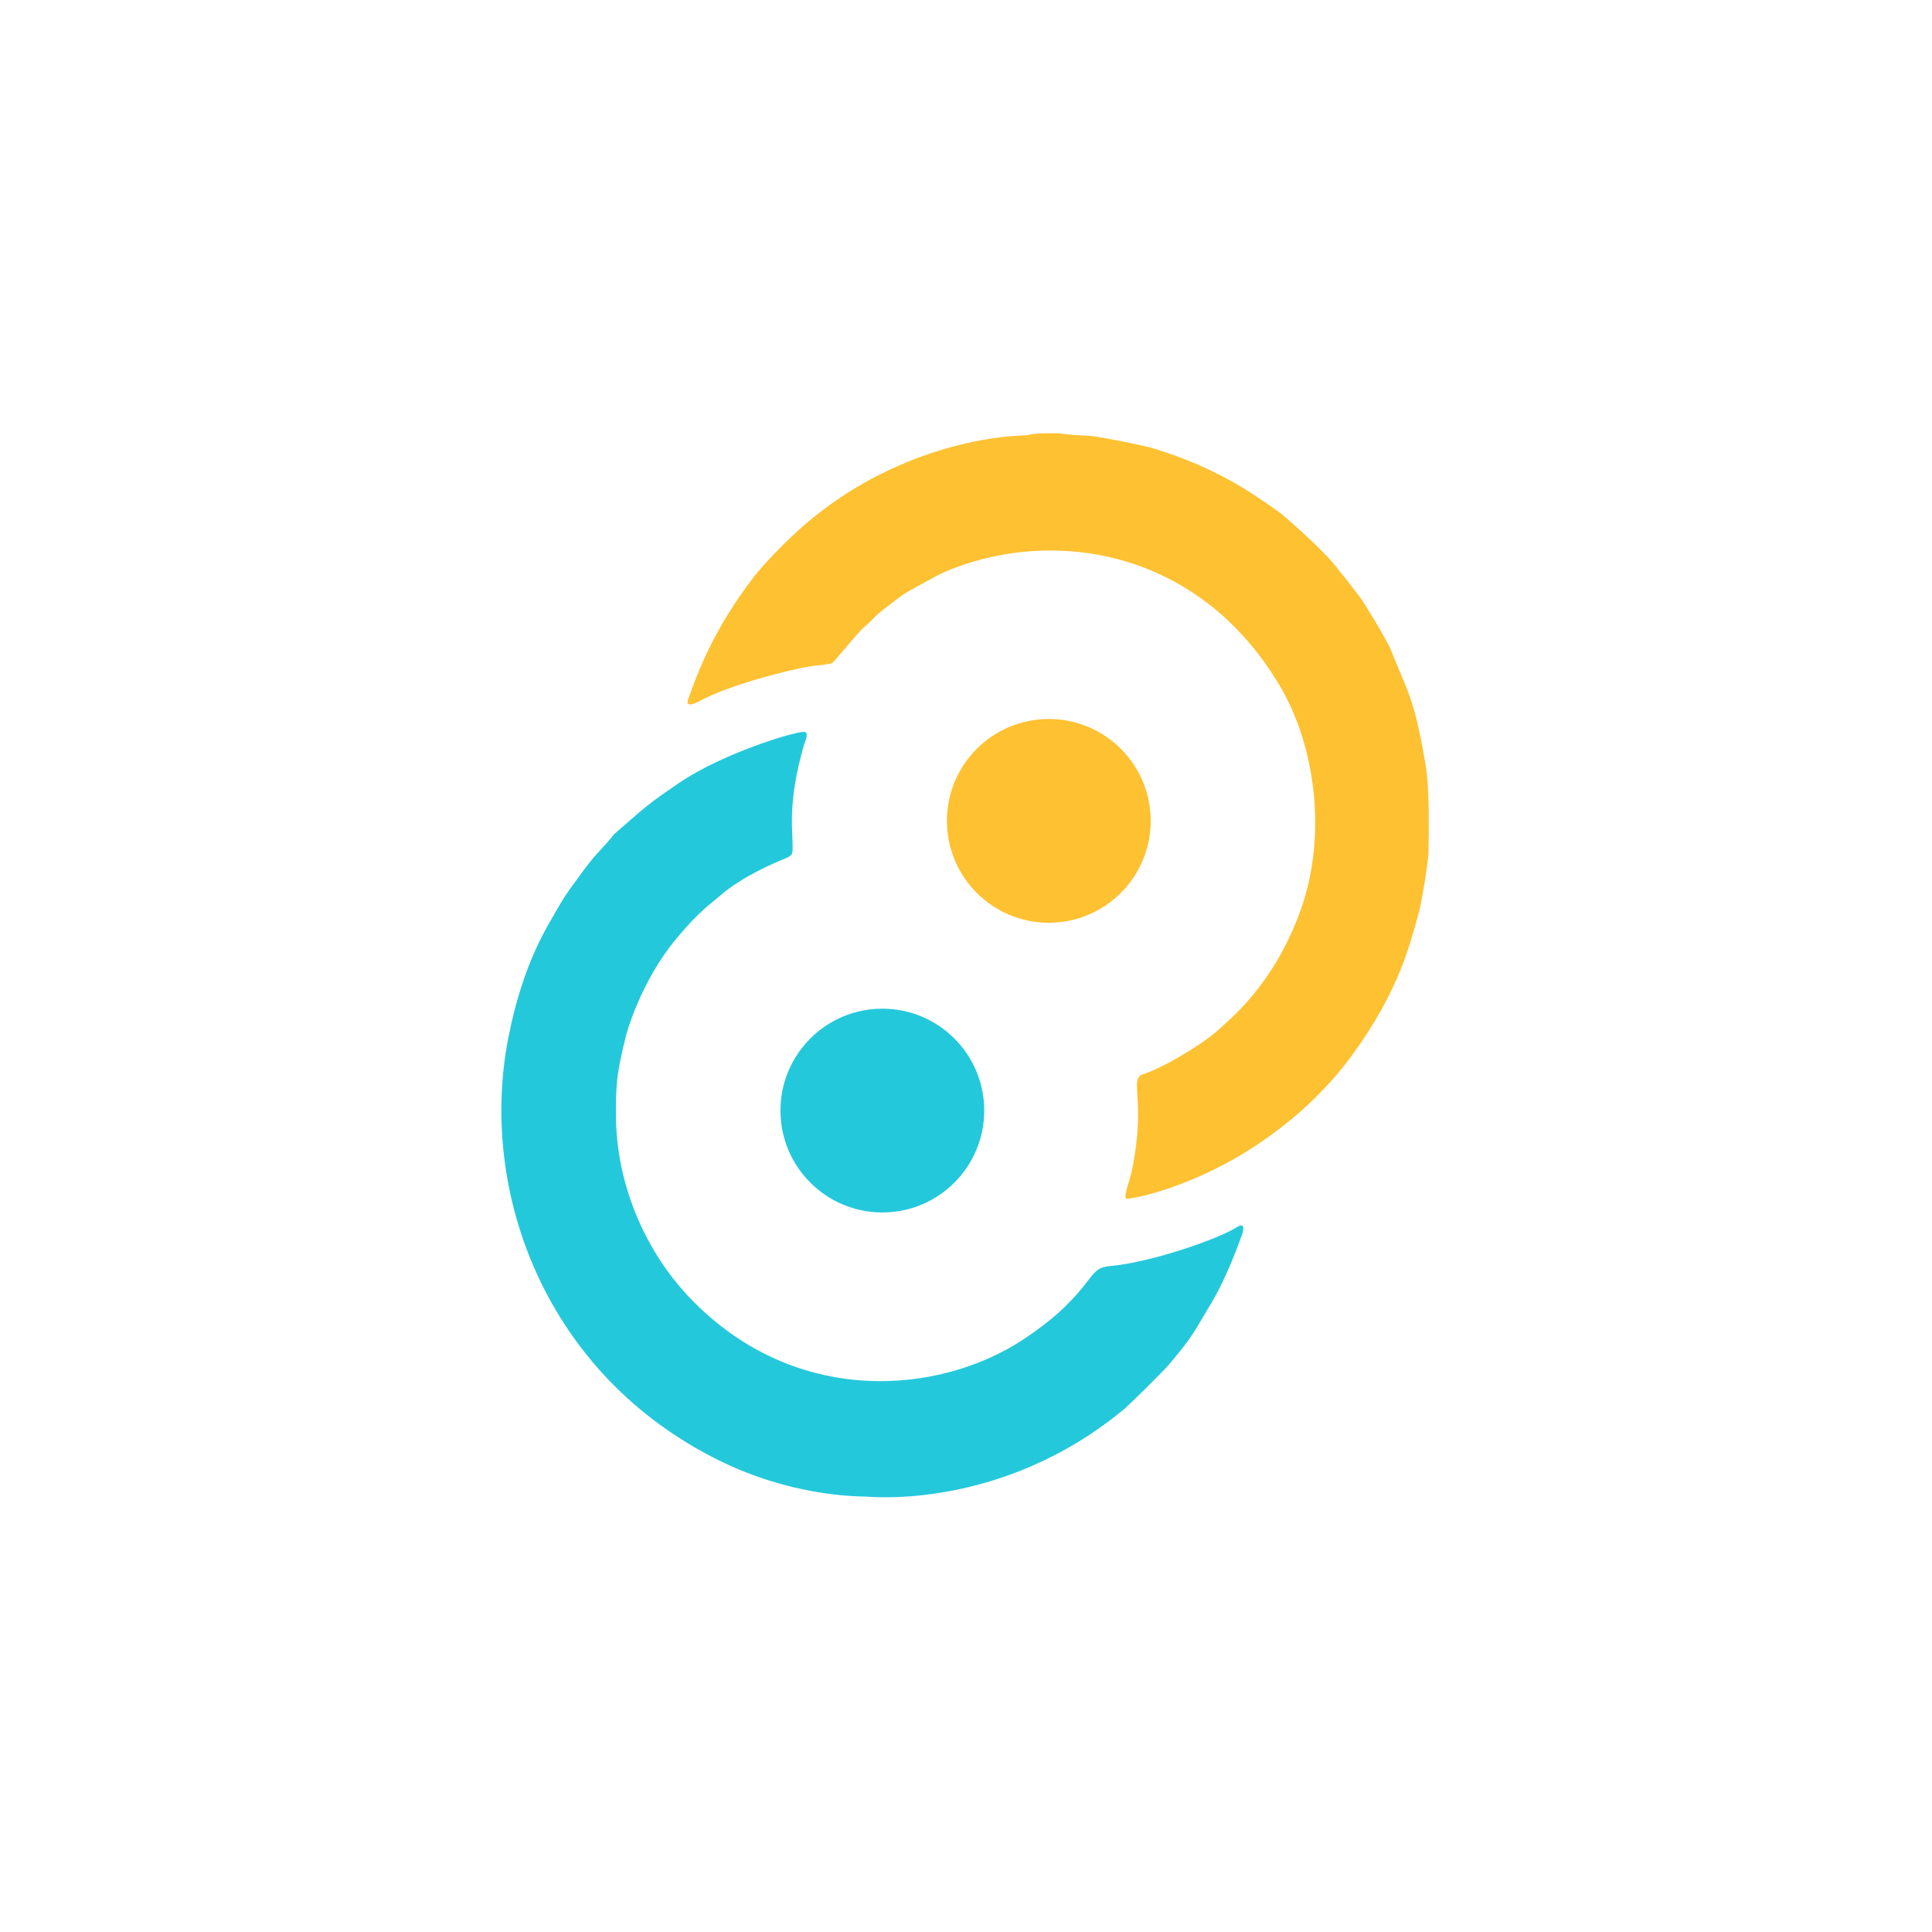
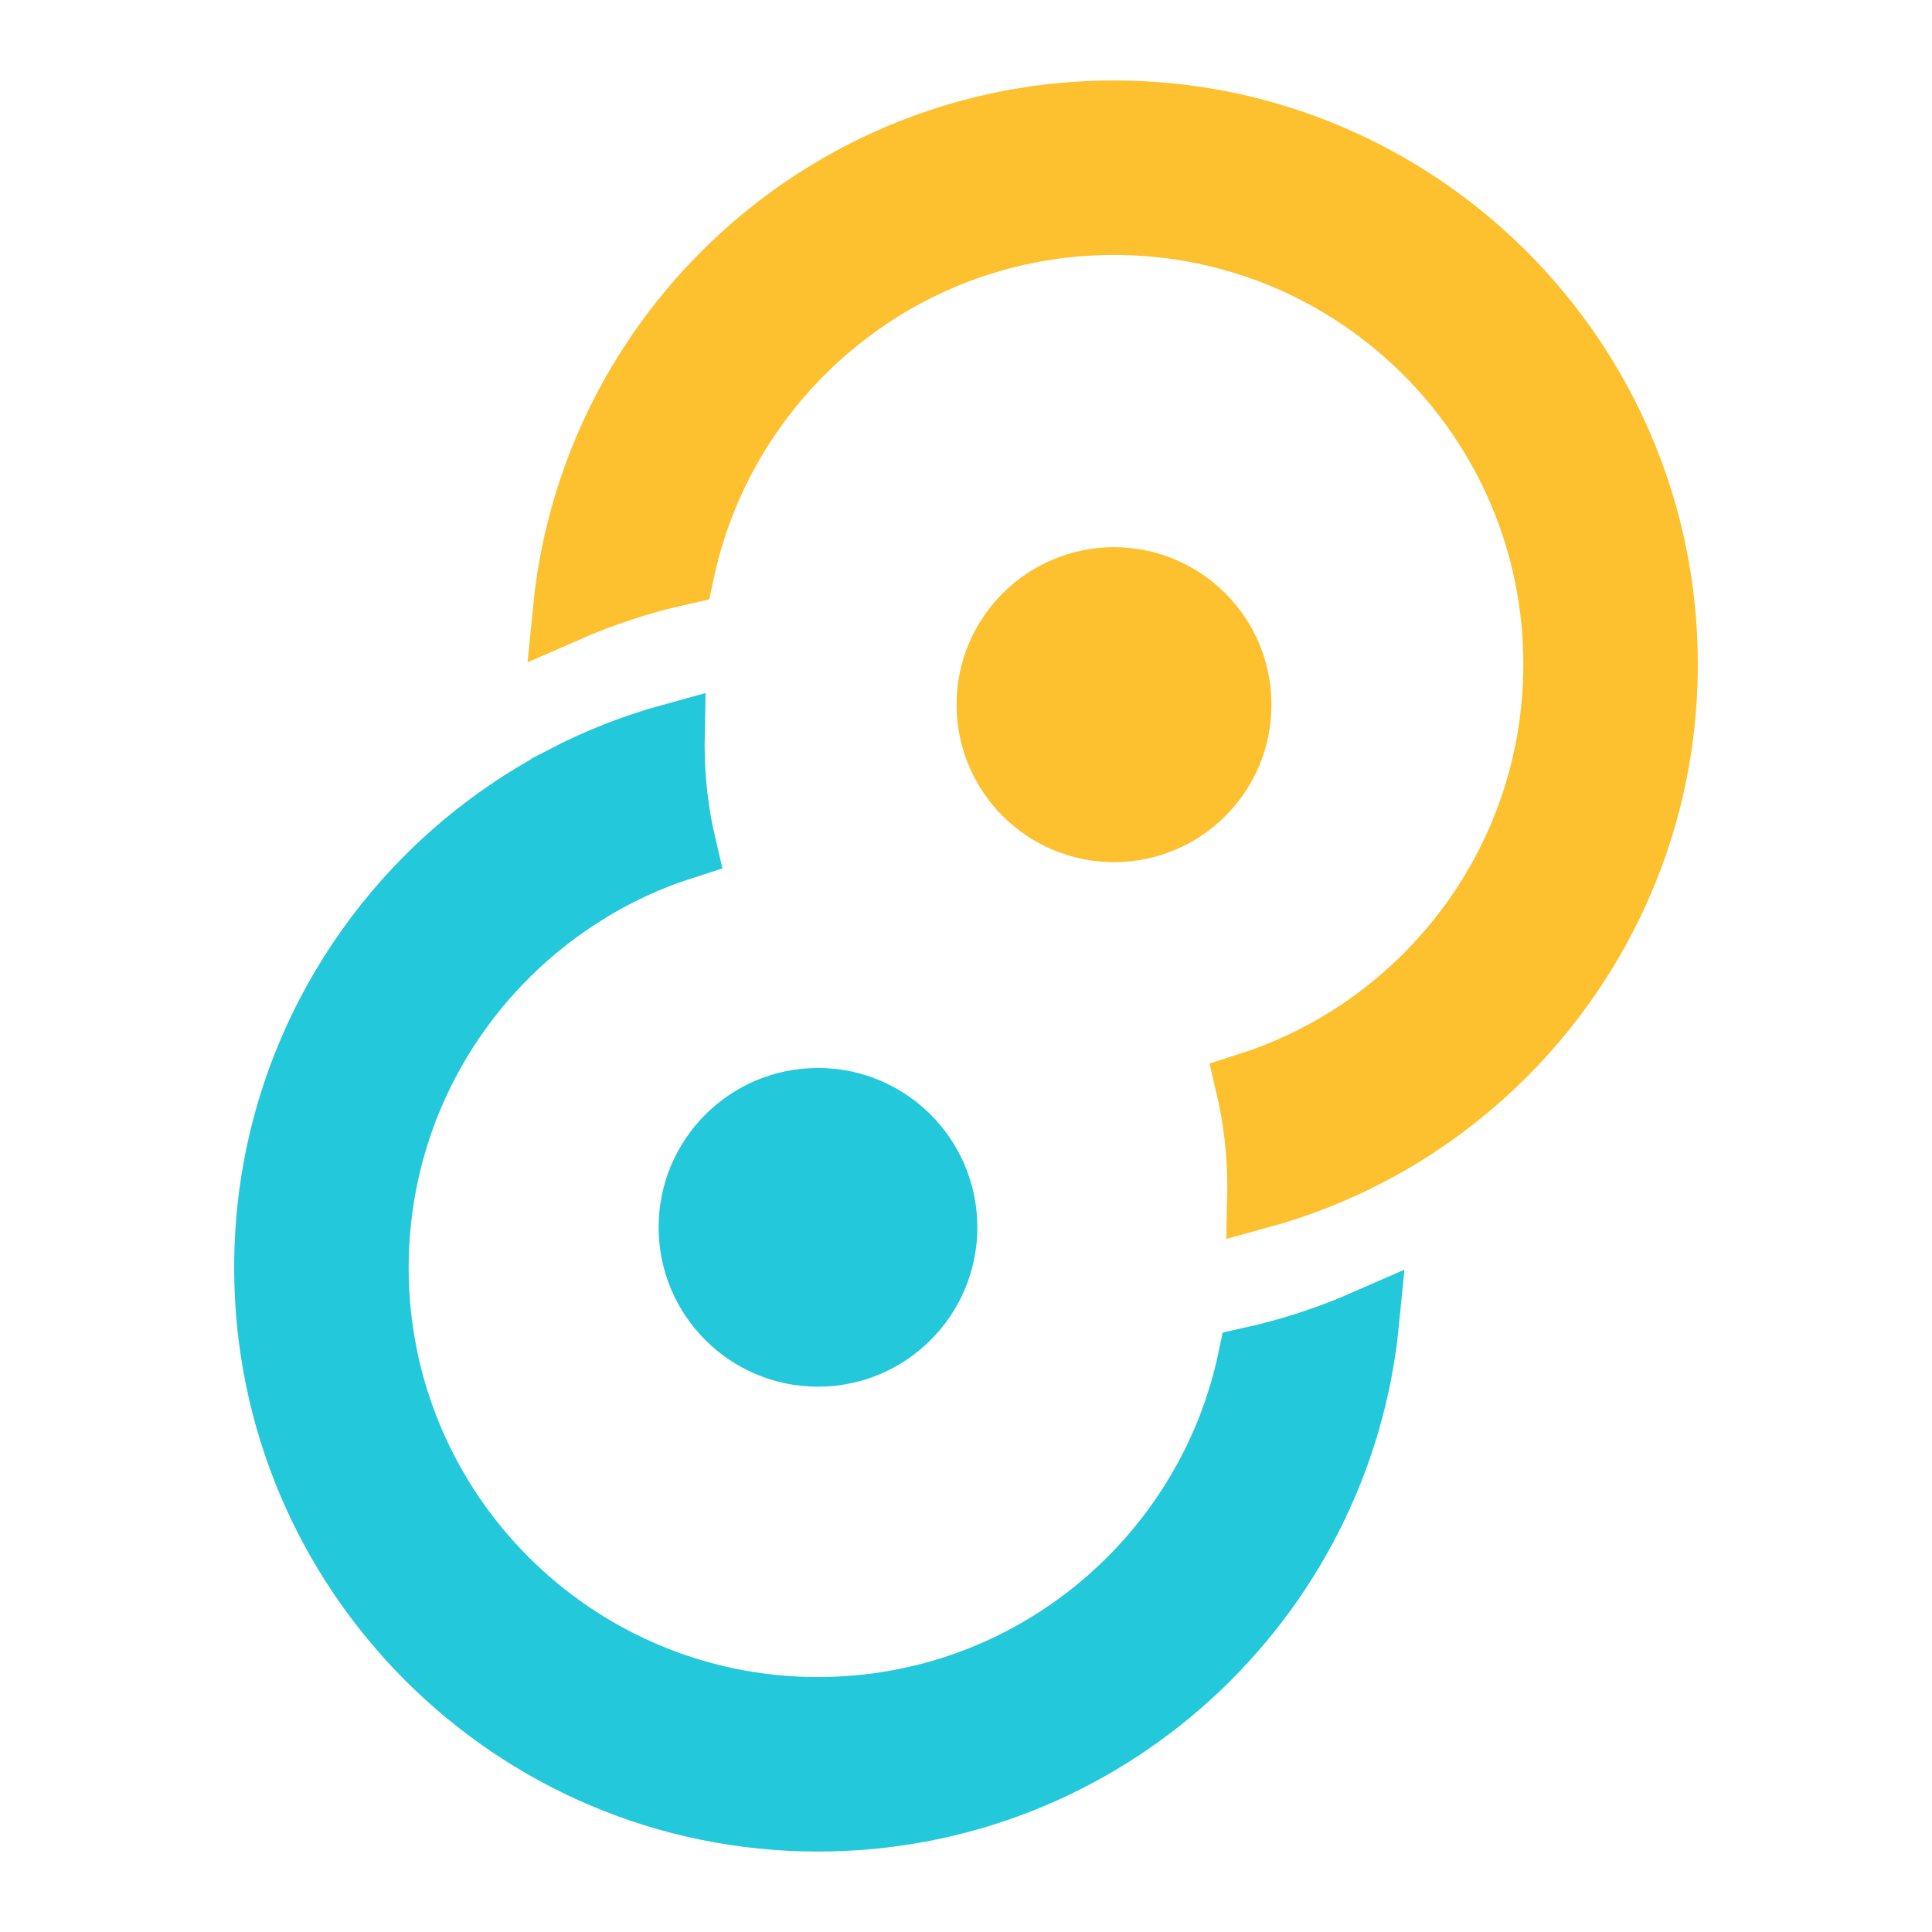
- <svg xmlns="http://www.w3.org/2000/svg" width="512" height="512" viewBox="-750 -750 4500 4500" xml:space="preserve" style="fill-rule:evenodd;clip-rule:evenodd;stroke-linejoin:round;stroke-miterlimit:2">
-   <path d="M128.196 67.193c-2.299 2.223-2.458 2-4.568 4.416-8.267 9.463-8.043 9.788-9.107 9.98-3.998.723-3.989.432-7.984 1.113-4.635.79-25.033 5.563-36.16 11.564-.257.139-4.772 2.574-3.587-.687 2.78-7.649 7.9-22.664 21.922-40.928 3.708-4.829 10.53-11.502 11.5-12.45 29.218-28.576 64.53-34.792 79.273-35.164 2.125-.053 2.352-.948 12.018-.666.804.024.766.388 10.016.813 1.929.089 17.203 2.909 21.956 4.393 19.863 6.202 31.22 13.8 41.708 21.314 1.005.72 15.587 13.212 19.772 19.284.544.79.768.606 7.394 9.433 1.146 1.528 8.869 14.038 10.337 17.808 4.818 12.37 7.618 15.264 11.261 37.014.422 2.521 1.682 7.726 1.147 31.05-.034 1.479-1.928 15.28-3.597 21.019-2.599 8.939-6.002 24.375-21.792 46.139-17.606 24.266-41.671 36.224-45.959 38.355-16.729 8.312-29.513 10.332-29.959 10.069-1.111-.654 1.128-5.982 1.863-9.526 4.923-23.719-1.202-30.639 3.782-32.239 7.115-2.285 20.735-10.654 25.089-14.774 3.472-3.285 18.527-14.789 27.665-40.126 8.876-24.611 5.351-54.809-7.104-75.656-27.942-46.772-77.724-52.772-112.406-37.839-2.524 1.087-11.915 6.411-12.939 6.991-.983.558-6.758 5.022-7.337 5.47-2.732 2.112-2.586 2.226-4.204 3.83" style="fill:#fec131;fill-opacity:1" transform="translate(388.889 229.167)scale(6.94444)" />
-   <path d="M41.877 138.874c10.529-9.081 10.27-9.371 21.742-17.185 14.665-9.988 38.159-17.084 41.884-17.217 2.125-.076.46 3.35.242 4.102-6.001 20.641-3.596 29.177-3.934 35.96-.077 1.548-1.494 2.026-3.387 2.8-1.793.733-13.4 5.478-20.956 12.13-3.157 2.779-6.616 4.776-14.603 14.337-11.779 14.101-16.634 31.379-16.972 32.784-2.863 11.9-3.372 14.89-3.297 26.915.14 22.51 9.677 45.104 24.933 60.972 35.16 36.571 83.417 32.482 111.788 13.726 1.183-.782 8.471-5.6 13.92-10.968 10.279-10.129 8.619-12.995 15.275-13.609 14.313-1.322 36.739-9.395 42.102-12.891 3.872-2.526 1.926 2.504 1.83 2.751-.823 2.127-4.727 13.512-10.298 22.804-6.289 10.488-5.964 10.705-13.807 20.09-2.211 2.645-13.87 14.046-14.967 14.962-41.29 34.508-86.11 29.627-86.881 29.618-4.051-.049-25.345-.304-49.184-12.049C19.043 320.2-3.49 259.019 6.416 207.485c5.016-26.099 13.831-38.751 16.812-44.132 2.822-5.093 7.026-10.321 7.333-10.807.387-.612 3.548-4.897 5.268-6.746 5.794-6.231 5.545-6.389 6.048-6.926" style="fill:#24c8db;fill-opacity:1" transform="translate(388.889 229.167)scale(6.94444)" />
-   <circle cx="243.776" cy="167.323" r="34.173" style="fill:#fec131" transform="scale(6.94444)" />
-   <circle cx="243.776" cy="167.323" r="34.173" style="fill:#24c8db" transform="translate(-387.743 674.763)scale(6.94444)" />
+ <svg xmlns="http://www.w3.org/2000/svg" width="512" height="512" viewBox="0 0 512 512" version="1.1">
+   <g transform="matrix(1.669227,0,0,1.669227,-171.3221,-171.3221)">
+     <g transform="matrix(1,0,0,1,0,6.416684)">
+       <path d="M184.647,246.166C170.91,258.98 162.316,277.238 162.316,297.488C162.316,336.223 193.765,367.671 232.5,367.671C266.214,367.671 294.407,343.849 301.151,312.133C307.539,310.721 313.7,308.696 319.566,306.124C315.223,350.362 277.872,384.975 232.5,384.975C184.214,384.975 145.012,345.773 145.012,297.488C145.012,268.745 158.903,243.221 180.332,227.268C184.059,224.494 188.014,222.009 192.163,219.847L192.163,219.836C197.576,217.017 203.32,214.747 209.32,213.1C209.311,213.568 209.307,214.037 209.307,214.506C209.307,220.044 209.949,225.433 211.164,230.602C205.502,232.409 200.15,234.915 195.212,238.019L195.215,238.03C191.435,240.406 187.897,243.134 184.647,246.166Z" style="fill:#24c8db;stroke:#24c8db;stroke-width:10.4px;" />
+     </g>
+     <circle cx="232.5" cy="297.488" r="25.001" style="fill:#24c8db;stroke:#24c8db;stroke-width:0.6px;" />
+     <g transform="matrix(1,0,0,1,-15.32435,-83.41668)">
+       <path d="M342.677,342.834C356.414,330.02 365.008,311.762 365.008,291.512C365.008,252.777 333.56,221.329 294.824,221.329C261.111,221.329 232.917,245.151 226.174,276.867C219.785,278.279 213.625,280.304 207.758,282.876C212.101,238.638 249.453,204.025 294.824,204.025C343.11,204.025 382.312,243.227 382.312,291.512C382.312,320.255 368.421,345.779 346.993,361.732C343.263,364.508 339.305,366.995 335.152,369.158C329.739,371.977 323.995,374.247 317.994,375.894C318.004,375.426 318.008,374.957 318.008,374.488C318.008,368.95 317.365,363.561 316.151,358.392C321.816,356.585 327.169,354.077 332.11,350.97C335.89,348.594 339.427,345.866 342.677,342.834Z" style="fill:#fdc130;stroke:#fdc130;stroke-width:10.4px;" />
+     </g>
+     <g transform="matrix(1,0,0,1,-15.32435,-77)">
+       <circle cx="294.824" cy="291.512" r="25.001" style="fill:#fdc130;" />
+     </g>
+   </g>
</svg>
